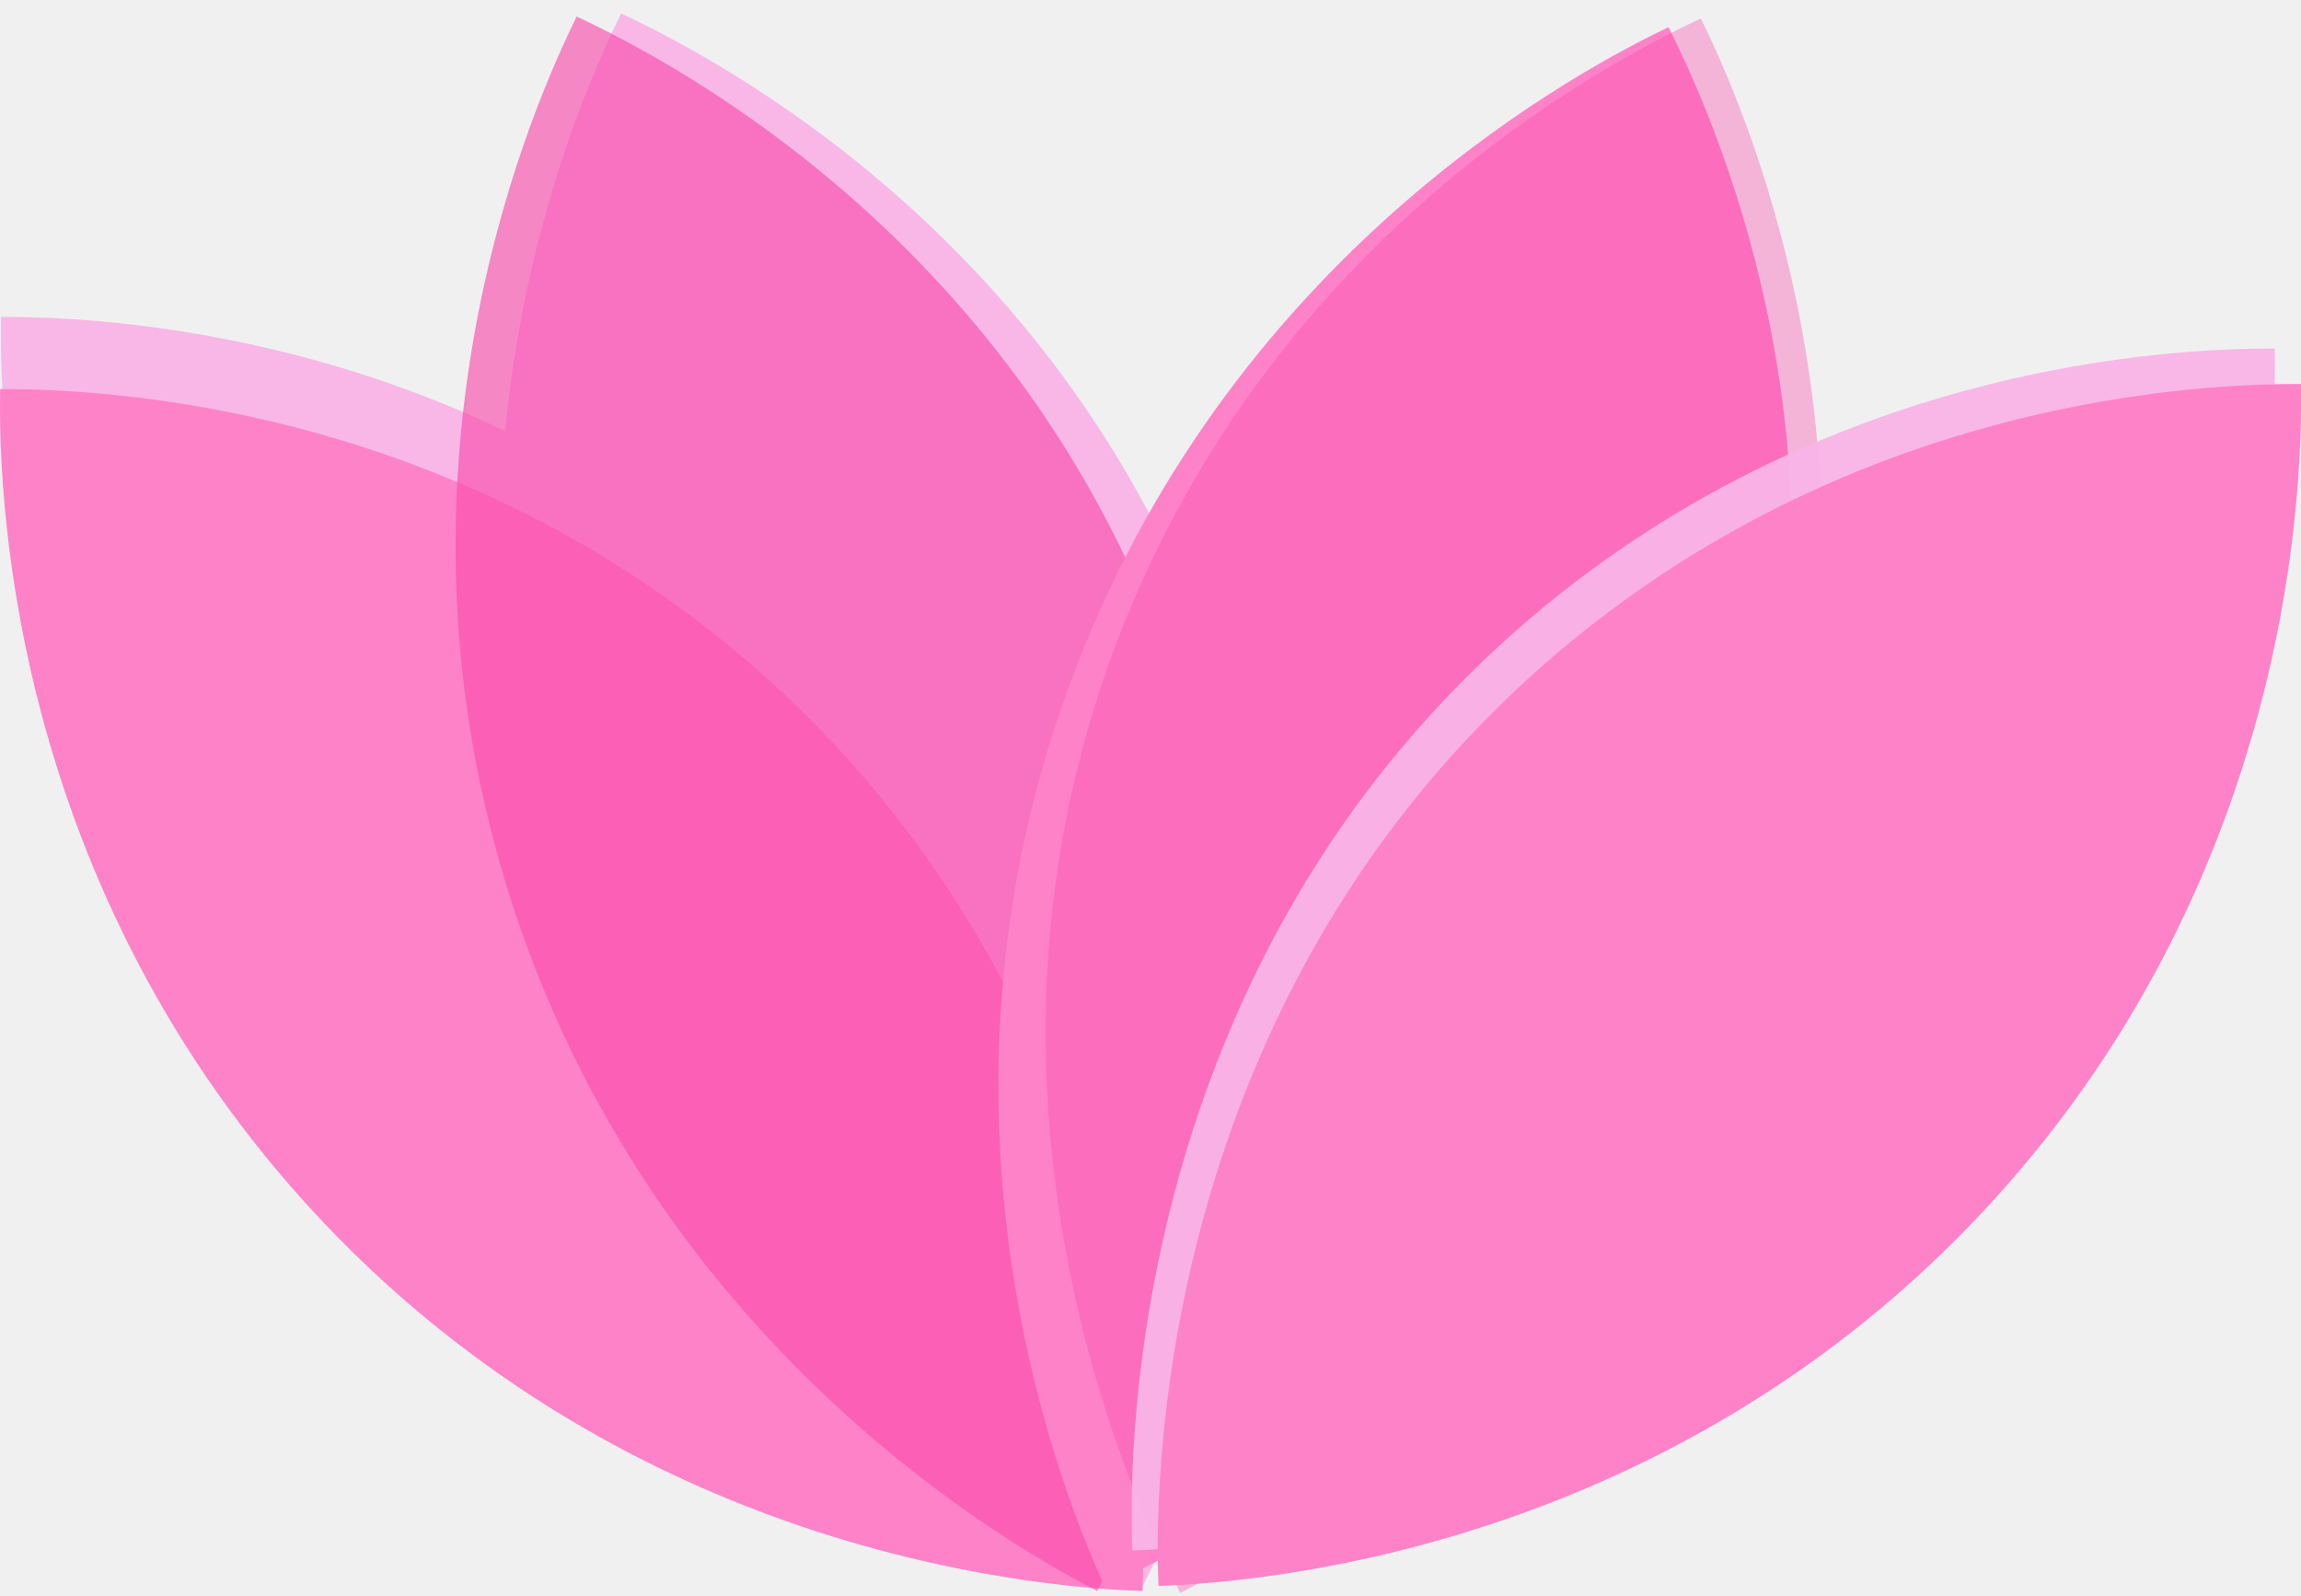
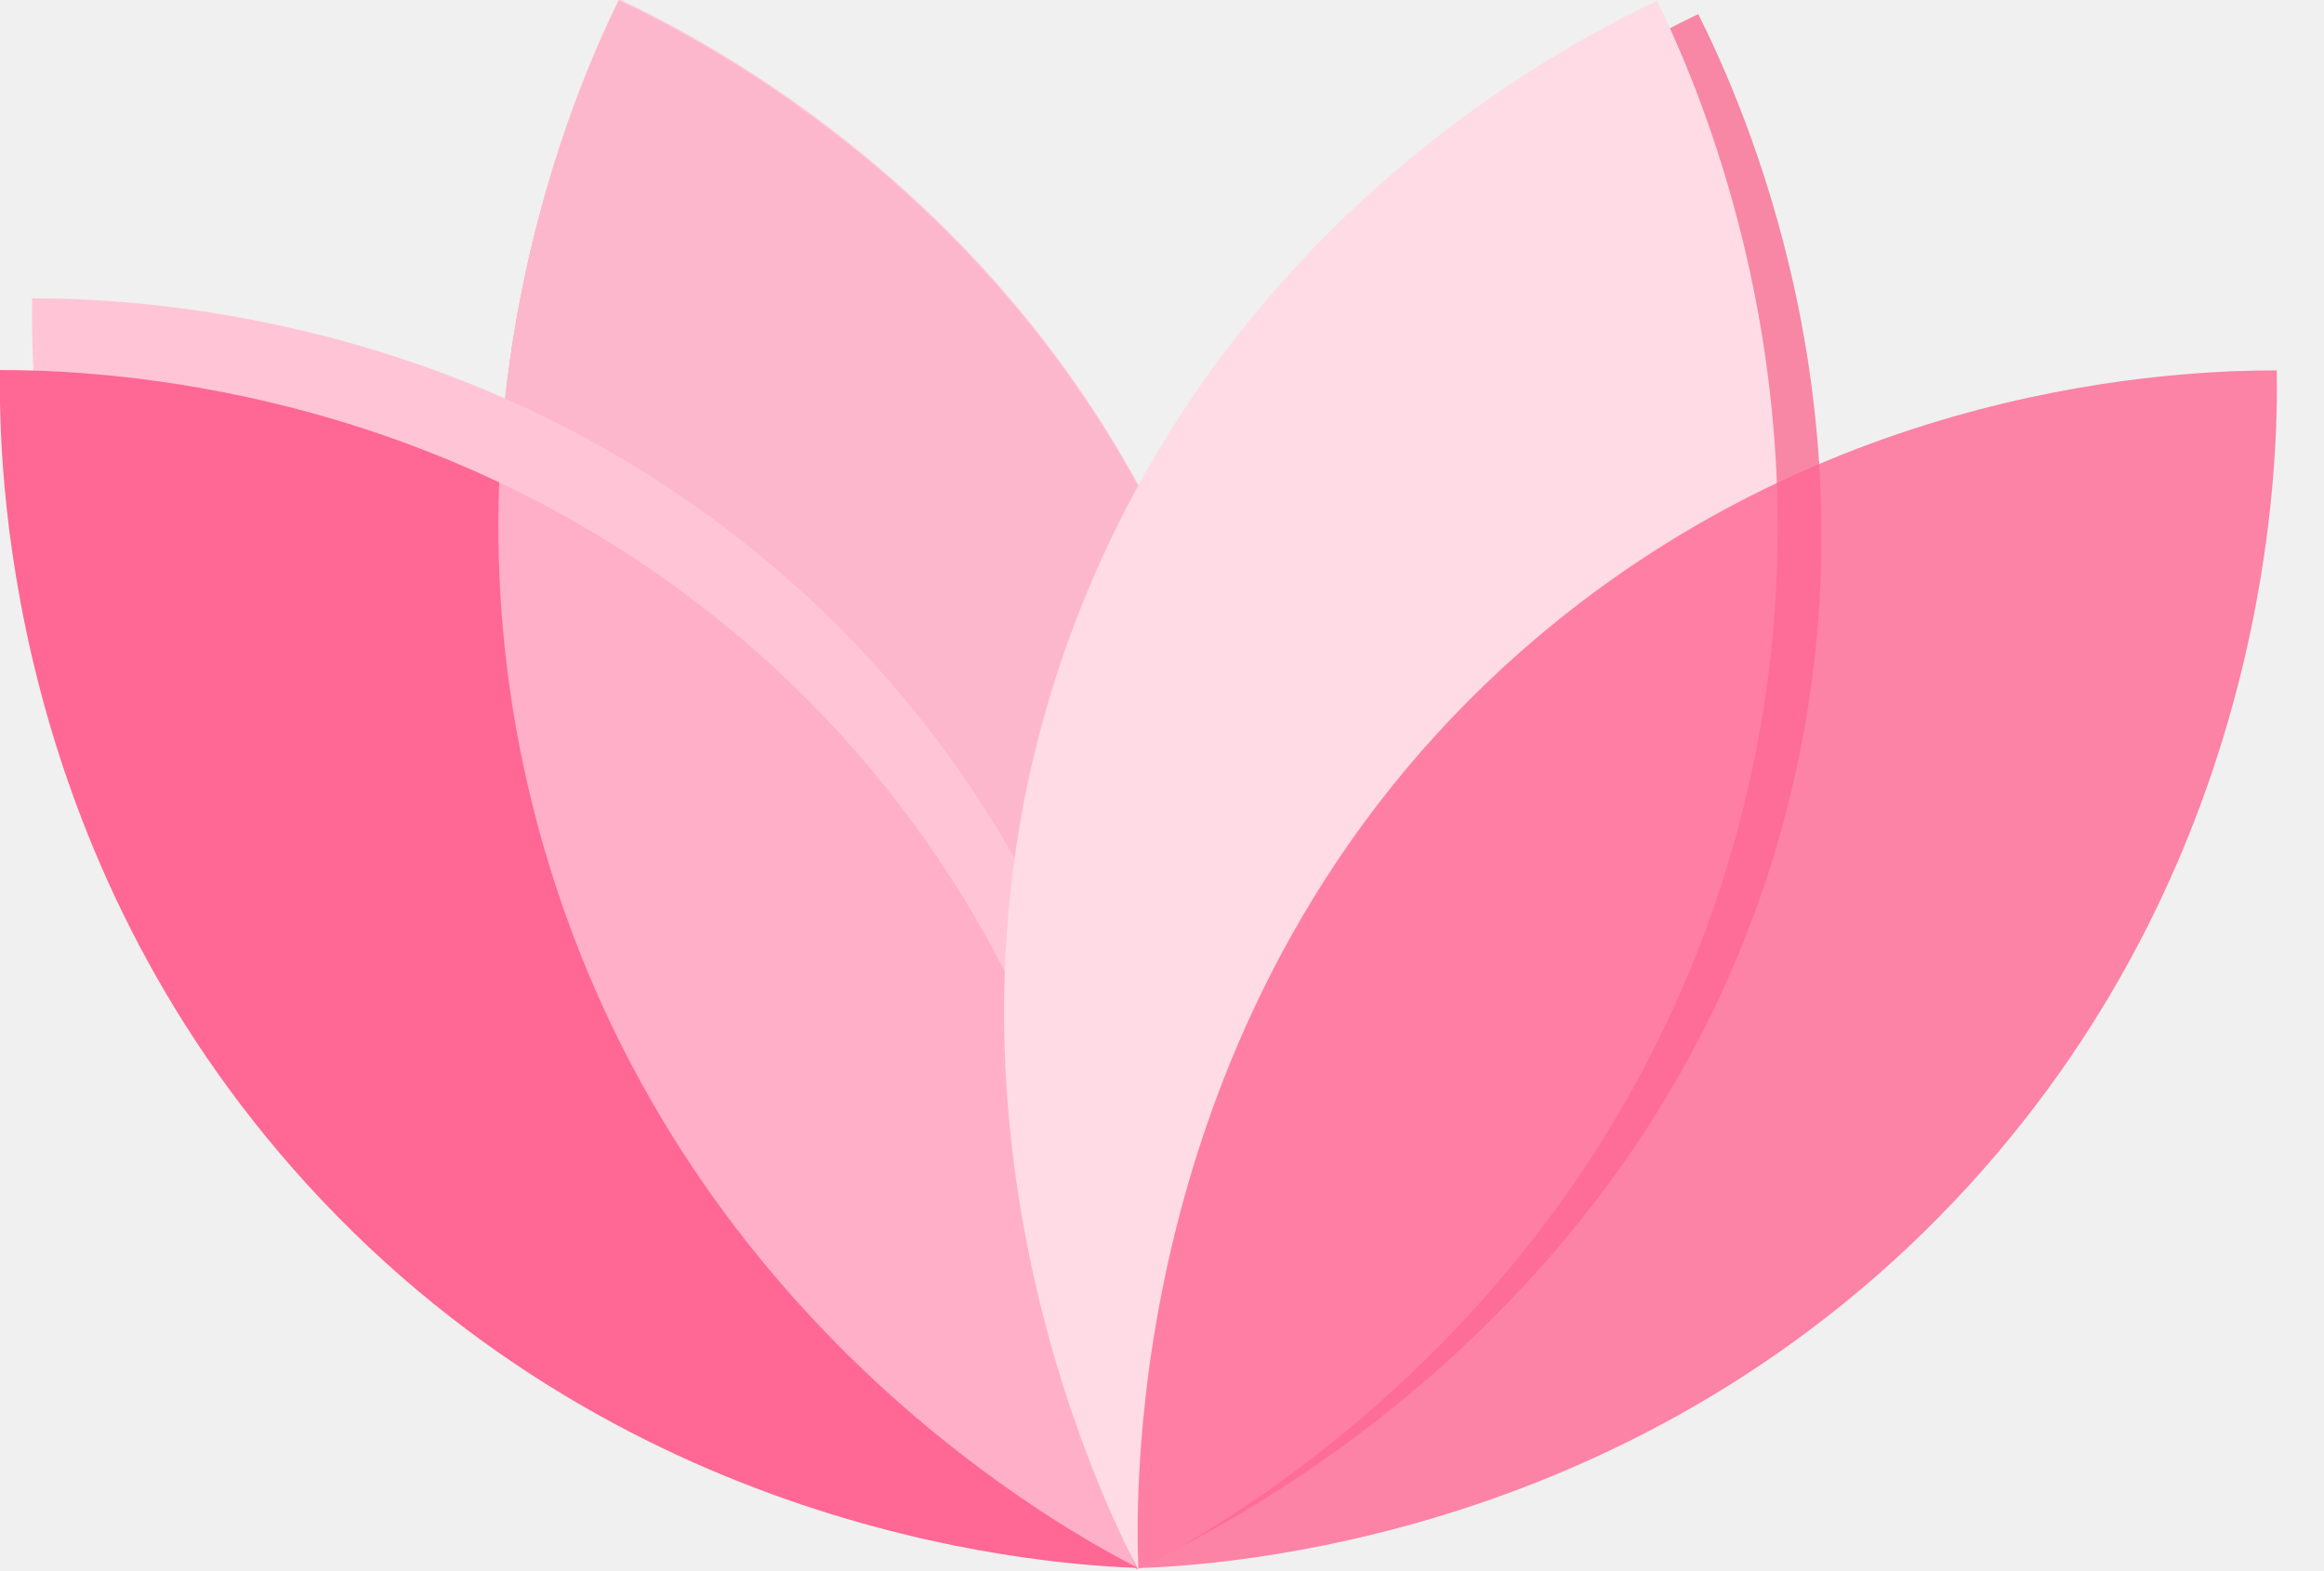
- <svg xmlns="http://www.w3.org/2000/svg" version="1.1" id="Слой_1" x="0px" y="0px" viewBox="0 0 515 357" style="enable-background:new 0 0 515 357;" xml:space="preserve">
-   <style type="text/css">
- 	.st0{fill:#000600;}
- 	.st1{clip-path:url(#SVGID_2_);fill:url(#SVGID_3_);}
- 	.st2{clip-path:url(#SVGID_2_);fill:#FF977E;}
- 	.st3{clip-path:url(#SVGID_2_);fill:#FE3000;}
- 	.st4{clip-path:url(#SVGID_2_);fill:#EF0B00;}
- 	.st5{clip-path:url(#SVGID_2_);fill:#FE7B24;}
- 	.st6{clip-path:url(#SVGID_2_);fill:#FE3100;}
- 	.st7{clip-path:url(#SVGID_2_);fill:#F1DFD8;}
- 	.st8{clip-path:url(#SVGID_2_);fill:#F60000;}
- 	.st9{clip-path:url(#SVGID_2_);fill:#BF1200;}
- 	.st10{clip-path:url(#SVGID_2_);fill:#FF0000;}
- 	.st11{clip-path:url(#SVGID_2_);fill:#AC7401;}
- 	.st12{clip-path:url(#SVGID_5_);fill:#EFE300;}
- 	.st13{clip-path:url(#SVGID_5_);fill:#FCEA68;}
- 	.st14{clip-path:url(#SVGID_5_);fill:#FFFEB4;}
- 	.st15{clip-path:url(#SVGID_5_);fill:#FFFA9F;}
- 	.st16{clip-path:url(#SVGID_5_);fill:#FFF68A;}
- 	.st17{clip-path:url(#SVGID_5_);fill:#FFFBD4;}
- 	.st18{opacity:0.87;clip-path:url(#SVGID_5_);fill:#FFFDE0;}
- 	.st19{clip-path:url(#SVGID_5_);fill:#EE9658;}
- 	.st20{clip-path:url(#SVGID_5_);fill:#314255;}
- 	.st21{clip-path:url(#SVGID_5_);fill:#FEDBB1;}
- 	.st22{clip-path:url(#SVGID_5_);fill:#FDBA8B;}
- 	.st23{clip-path:url(#SVGID_5_);}
- 	.st24{fill:#FFFBD4;}
- 	.st25{clip-path:url(#SVGID_5_);fill:#FFFDE0;}
- 	.st26{clip-path:url(#SVGID_7_);fill:#00A7CA;}
- 	.st27{clip-path:url(#SVGID_7_);fill:none;}
- 	.st28{clip-path:url(#SVGID_7_);fill:#4DD4F7;}
- 	.st29{clip-path:url(#SVGID_7_);fill:#6EDBF4;}
- 	.st30{clip-path:url(#SVGID_7_);fill:#D50C25;}
- 	.st31{clip-path:url(#SVGID_7_);fill:#B0F1F6;}
- 	.st32{clip-path:url(#SVGID_7_);fill:#0088B4;}
- 	.st33{opacity:0.81;}
- 	.st34{filter:url(#Adobe_OpacityMaskFilter);}
- 	.st35{opacity:0.74;mask:url(#SVGID_10_);}
- 	.st36{clip-path:url(#SVGID_12_);fill:#000202;}
- 	.st37{filter:url(#Adobe_OpacityMaskFilter_1_);}
- 	.st38{opacity:0.74;mask:url(#SVGID_15_);}
- 	.st39{clip-path:url(#SVGID_17_);fill:#000202;}
- 	.st40{opacity:0.75;fill:url(#SVGID_18_);}
- 	.st41{clip-path:url(#SVGID_20_);fill:#2B747C;}
- 	.st42{clip-path:url(#SVGID_20_);fill:#55AFB7;}
- 	.st43{clip-path:url(#SVGID_20_);fill:#3FA5B0;}
- 	.st44{clip-path:url(#SVGID_20_);fill:#6DCDCF;}
- 	.st45{clip-path:url(#SVGID_20_);fill:#214180;}
- 	.st46{fill:#0071C5;}
- 	.st47{clip-path:url(#SVGID_22_);fill:#83D5FB;}
- 	.st48{clip-path:url(#SVGID_22_);fill:#00ABF0;}
- 	.st49{clip-path:url(#SVGID_22_);fill:#57CAF9;}
- 	.st50{clip-path:url(#SVGID_22_);fill:#0071C5;}
- 	.st51{clip-path:url(#SVGID_22_);fill:#31C5F8;}
- 	.st52{clip-path:url(#SVGID_22_);fill:#3DCFF7;}
- 	.st53{clip-path:url(#SVGID_24_);fill:#00ABF0;}
- 	.st54{clip-path:url(#SVGID_24_);fill:#83D5FB;}
- 	.st55{clip-path:url(#SVGID_24_);fill:#31C5F8;}
- 	.st56{clip-path:url(#SVGID_24_);fill:#0071C5;}
- 	.st57{clip-path:url(#SVGID_24_);fill:#57CAF9;}
- 	.st58{clip-path:url(#SVGID_24_);fill:#A6A6A6;}
- 	.st59{clip-path:url(#SVGID_26_);fill:#D670E1;}
- 	.st60{clip-path:url(#SVGID_26_);fill:#E5B1EC;}
- 	.st61{clip-path:url(#SVGID_26_);fill:#8A9093;}
- 	.st62{clip-path:url(#SVGID_26_);fill:#901C9D;}
- 	.st63{clip-path:url(#SVGID_26_);fill:#CBCED1;}
- 	.st64{clip-path:url(#SVGID_26_);fill:#DDD9CF;}
- 	.st65{clip-path:url(#SVGID_26_);fill:#543F31;}
- 	.st66{clip-path:url(#SVGID_26_);fill:#C18875;}
- 	.st67{clip-path:url(#SVGID_26_);fill:#B1B7BA;}
- 	.st68{clip-path:url(#SVGID_26_);fill:#899093;}
- 	.st69{clip-path:url(#SVGID_26_);fill:#D39A85;}
- 	.st70{fill:#E5B1EC;}
- 	.st71{clip-path:url(#SVGID_28_);}
- 	.st72{fill:#E097E9;}
- 	.st73{fill:#D670E1;}
- 	.st74{clip-path:url(#SVGID_30_);fill:#FFE406;}
- 	.st75{opacity:0.5;clip-path:url(#SVGID_30_);}
- 	.st76{fill:#A0C7FF;}
- 	.st77{fill:#FF8900;}
- 	.st78{clip-path:url(#SVGID_30_);fill:#FFEA9E;}
- 	.st79{clip-path:url(#SVGID_30_);}
- 	.st80{fill:#FFCB33;}
- 	.st81{fill:#FFEA9E;}
- 	.st82{fill:#2A356B;}
- 	.st83{clip-path:url(#SVGID_30_);fill:#FFCB33;}
- 	.st84{clip-path:url(#SVGID_30_);fill:#A0C7FF;}
- 	.st85{clip-path:url(#SVGID_30_);fill:#FF8900;}
- 	.st86{clip-path:url(#SVGID_30_);fill:#2A356B;}
- 	.st87{fill:#1B254E;}
- 	.st88{clip-path:url(#SVGID_30_);fill:#C02C28;}
- 	.st89{clip-path:url(#SVGID_30_);fill:#FF7400;}
- 	.st90{fill:#FFE406;}
- 	.st91{clip-path:url(#SVGID_30_);fill:#FFEF6E;}
- 	.st92{clip-path:url(#SVGID_32_);fill:#FFE473;}
- 	.st93{fill:#FFFFFF;}
- 	.st94{fill:#AAD5C0;}
- 	.st95{fill:none;stroke:#FFFFFF;stroke-miterlimit:10;}
- 	.st96{fill:#9FC8A8;}
- 	.st97{fill:#93CA9E;}
- 	.st98{opacity:0.76;}
- 	.st99{fill:#C1E6CA;}
- 	.st100{fill:url(#SVGID_33_);}
- 	.st101{fill:url(#SVGID_34_);}
- 	.st102{fill:url(#SVGID_35_);}
- 	.st103{fill:#F3E3BB;}
- 	.st104{fill:url(#SVGID_36_);}
- 	.st105{fill:url(#SVGID_37_);}
- 	.st106{fill:url(#SVGID_38_);}
- 	.st107{fill:url(#SVGID_39_);}
- 	.st108{fill:url(#SVGID_40_);}
- 	.st109{fill:url(#SVGID_41_);}
- 	.st110{fill:#E1EBC1;}
- 	.st111{fill:#ECF8CF;}
- 	.st112{fill:url(#SVGID_42_);}
- 	.st113{fill:url(#SVGID_43_);}
- 	.st114{fill:url(#SVGID_44_);}
- 	.st115{fill:url(#SVGID_45_);}
- 	.st116{fill:url(#SVGID_46_);}
- 	.st117{fill:#FFE190;}
- 	.st118{clip-path:url(#SVGID_48_);fill:url(#SVGID_49_);}
- 	.st119{fill:#5B2A1E;}
- 	.st120{fill:#8D7673;}
- 	.st121{fill:url(#SVGID_50_);}
- 	.st122{fill:url(#SVGID_51_);}
- 	.st123{fill:url(#SVGID_52_);}
- 	.st124{fill:url(#SVGID_53_);}
- 	.st125{fill:#FF8A8A;}
- 	.st126{fill:#FF963A;}
- 	.st127{opacity:0.75;fill:#FFFFFF;}
- 	.st128{fill:#FFC181;}
- 	.st129{fill:none;}
- 	.st130{clip-path:url(#SVGID_55_);fill:#FFDFBD;}
- 	.st131{clip-path:url(#SVGID_55_);fill:#FF9D00;}
- 	.st132{clip-path:url(#SVGID_55_);fill:#FFF3DF;}
- 	.st133{fill:url(#SVGID_56_);}
- 	.st134{fill:#FFFEEA;}
- 	.st135{fill:#58D196;}
- 	.st136{fill:#A6E5C3;}
- 	.st137{fill:#D2F2E1;}
- 	.st138{opacity:0.44;fill:#FFFFFF;}
- 	.st139{clip-path:url(#SVGID_58_);fill:#FFF9C1;}
- 	.st140{opacity:0.26;fill:#FFFFFF;}
- 	.st141{opacity:0.62;fill:#FFFFFF;}
- 	.st142{opacity:0.41;fill:#FFFFFF;}
- 	.st143{opacity:0.69;fill:#FFFFFF;}
- 	.st144{opacity:0.73;fill:#FFFFFF;}
- 	.st145{opacity:0.16;fill:#FFFFFF;}
- 	.st146{opacity:0.3;fill:#FFFFFF;}
- 	.st147{opacity:0.23;fill:#FFFFFF;}
- 	.st148{opacity:0.24;fill:#FFFFFF;}
- 	.st149{opacity:0.43;fill:#FFFFFF;}
- 	.st150{opacity:0.76;fill:#FFFFFF;}
- 	.st151{opacity:0.08;fill:#FFFFFF;}
- 	.st152{opacity:0.27;fill:#FFFFFF;}
- 	.st153{opacity:0.37;fill:#FFFFFF;}
- 	.st154{opacity:0.54;fill:#FFFFFF;}
- 	.st155{opacity:0.66;}
- 	.st156{opacity:0.28;}
- 	.st157{fill:#55AFB7;}
- 	.st158{fill:#2AB1B8;}
- 	.st159{fill:#00ACBD;}
- 	.st160{fill:#F787A5;}
- 	.st161{fill:#8F693D;}
- 	.st162{fill:#FBBACC;}
- 	.st163{fill:#E6678D;}
- 	.st164{fill:#574435;}
- 	.st165{fill:#C6A17C;}
- 	.st166{fill:#641F1E;}
- 	.st167{fill:#F15E89;}
- 	.st168{fill:#E7005E;}
- 	.st169{fill:#DBB487;}
- 	.st170{fill:#FF1B6F;}
- 	.st171{fill:#DCB487;}
- 	.st172{fill:#F07699;}
- 	.st173{fill:#F8F8F6;}
- 	.st174{fill:#F5C1D9;}
- 	.st175{fill:#E1B7B2;}
- 	.st176{fill:#FFB9C3;}
- 	.st177{fill:#FFC5D6;}
- 	.st178{fill:#D72264;}
- 	.st179{fill:#F7F7F7;}
- 	.st180{fill:#F2F2F2;}
- 	.st181{fill:#FFFBF0;}
- 	.st182{fill:#FFBFCF;}
- 	.st183{fill:#FF6794;}
- 	.st184{fill:#FFC2C1;}
- 	.st185{fill:#FFCCD5;}
- 	.st186{fill:#FF6B81;}
- 	.st187{fill:#B19B8C;}
- 	.st188{fill:#FFE2EA;}
- 	.st189{fill:#EFEFEF;}
- 	.st190{fill:#FF9DAE;}
- 	.st191{fill:#A0C2D9;}
- 	.st192{fill:#583B34;}
- 	.st193{fill:#AFCDE2;}
- 	.st194{fill:#F9F9F8;}
- 	.st195{fill:#DECDC5;}
- 	.st196{fill:#D7926B;}
- 	.st197{fill:#FFE9F2;}
- 	.st198{fill:#FFDBE5;}
- 	.st199{fill:#F2CCC1;}
- 	.st200{fill:#DF4E50;}
- 	.st201{fill:#FFFFFF;stroke:#FFFFFF;stroke-width:0.25;stroke-miterlimit:10;}
- 	.st202{fill:#00C377;}
- 	.st203{fill:#85E2AC;}
- 	.st204{fill:#00B45A;}
- 	.st205{fill:#7FD7A7;}
- 	.st206{fill:#EFB93A;}
- 	.st207{fill:#B69C65;}
- 	.st208{fill:#95CF81;}
- 	.st209{fill:#3C3724;}
- 	.st210{fill:#D3BB9F;}
- 	.st211{fill:#998074;}
- 	.st212{fill:#587147;}
- 	.st213{fill:#E4D3BB;}
- 	.st214{fill:#5CC386;}
- 	.st215{clip-path:url(#SVGID_60_);fill:#A6E5C3;}
- 	.st216{clip-path:url(#SVGID_60_);fill:#FFFFFF;}
- 	.st217{clip-path:url(#SVGID_60_);fill:#58D196;}
- 	.st218{fill:#FFEF6E;}
- 	.st219{fill:#FFE200;}
- 	.st220{clip-path:url(#SVGID_62_);fill:#FDA157;}
- 	.st221{clip-path:url(#SVGID_62_);fill-rule:evenodd;clip-rule:evenodd;fill:#FF8429;}
- 	.st222{clip-path:url(#SVGID_62_);fill:#F35000;}
- 	.st223{clip-path:url(#SVGID_62_);fill:#F6B646;}
- 	.st224{fill:#F35000;}
- 	.st225{fill:#FF8429;}
- 	.st226{fill:#FFA933;}
- 	.st227{fill:#E26D00;}
- 	.st228{fill:#EC6406;}
- 	.st229{fill:#FF9900;}
- 	.st230{fill:#130077;}
- 	.st231{fill:#FFB58D;}
- 	.st232{opacity:0.3;}
- 	.st233{fill:#FF7300;}
- 	.st234{fill:#6E0000;}
- 	.st235{fill-rule:evenodd;clip-rule:evenodd;fill:#FF9900;}
- 	.st236{fill-rule:evenodd;clip-rule:evenodd;fill:url(#SVGID_63_);}
- 	.st237{opacity:0.3;fill-rule:evenodd;clip-rule:evenodd;fill:#A1002C;}
- 	.st238{fill-rule:evenodd;clip-rule:evenodd;fill:url(#SVGID_64_);}
- 	.st239{fill-rule:evenodd;clip-rule:evenodd;fill:url(#SVGID_65_);}
- 	.st240{opacity:0.5;fill-rule:evenodd;clip-rule:evenodd;fill:url(#SVGID_66_);}
- 	.st241{fill-rule:evenodd;clip-rule:evenodd;fill:#FFC182;}
- 	.st242{fill-rule:evenodd;clip-rule:evenodd;fill:url(#SVGID_67_);}
- 	.st243{fill-rule:evenodd;clip-rule:evenodd;fill:url(#SVGID_68_);}
- 	.st244{fill-rule:evenodd;clip-rule:evenodd;fill:url(#SVGID_69_);}
- 	.st245{opacity:0.5;fill-rule:evenodd;clip-rule:evenodd;fill:url(#SVGID_70_);}
- 	.st246{fill-rule:evenodd;clip-rule:evenodd;fill:#FDA157;}
- 	.st247{opacity:0.5;fill-rule:evenodd;clip-rule:evenodd;fill:#FDA157;}
- 	.st248{fill-rule:evenodd;clip-rule:evenodd;fill:#FF8429;}
- 	.st249{fill-rule:evenodd;clip-rule:evenodd;fill:#FFA933;}
- 	.st250{opacity:0.62;fill-rule:evenodd;clip-rule:evenodd;fill:#C5002A;}
- 	.st251{opacity:0.5;fill-rule:evenodd;clip-rule:evenodd;fill:#FF8429;}
- 	.st252{opacity:0.5;fill-rule:evenodd;clip-rule:evenodd;fill:#8C5472;}
- 	.st253{opacity:0.3;fill-rule:evenodd;clip-rule:evenodd;fill:url(#SVGID_71_);}
- 	.st254{opacity:0.5;fill-rule:evenodd;clip-rule:evenodd;fill:url(#SVGID_72_);}
- 	.st255{opacity:0.3;fill-rule:evenodd;clip-rule:evenodd;fill:url(#SVGID_73_);}
- 	.st256{opacity:0.3;fill-rule:evenodd;clip-rule:evenodd;fill:url(#SVGID_74_);}
- 	.st257{clip-path:url(#SVGID_76_);}
- 	.st258{clip-path:url(#SVGID_76_);fill:#FF8429;}
- 	.st259{fill:#FDA157;}
- 	.st260{clip-path:url(#SVGID_78_);}
- 	.st261{fill:#F58800;}
- 	.st262{clip-path:url(#SVGID_80_);}
- 	.st263{fill:#F6B646;}
- 	.st264{clip-path:url(#SVGID_82_);}
- 	.st265{clip-path:url(#SVGID_82_);fill:#FF8429;}
- 	.st266{fill-rule:evenodd;clip-rule:evenodd;fill:url(#SVGID_83_);}
- 	.st267{fill-rule:evenodd;clip-rule:evenodd;fill:url(#SVGID_84_);}
- 	.st268{fill-rule:evenodd;clip-rule:evenodd;fill:url(#SVGID_85_);}
- 	.st269{opacity:0.5;fill-rule:evenodd;clip-rule:evenodd;fill:url(#SVGID_86_);}
- 	.st270{fill-rule:evenodd;clip-rule:evenodd;fill:url(#SVGID_87_);}
- 	.st271{fill-rule:evenodd;clip-rule:evenodd;fill:url(#SVGID_88_);}
- 	.st272{fill-rule:evenodd;clip-rule:evenodd;fill:url(#SVGID_89_);}
- 	.st273{opacity:0.5;fill-rule:evenodd;clip-rule:evenodd;fill:url(#SVGID_90_);}
- 	.st274{opacity:0.3;fill-rule:evenodd;clip-rule:evenodd;fill:url(#SVGID_91_);}
- 	.st275{opacity:0.5;fill-rule:evenodd;clip-rule:evenodd;fill:url(#SVGID_92_);}
- 	.st276{opacity:0.3;fill-rule:evenodd;clip-rule:evenodd;fill:url(#SVGID_93_);}
- 	.st277{opacity:0.3;fill-rule:evenodd;clip-rule:evenodd;fill:url(#SVGID_94_);}
- 	.st278{opacity:0.88;fill:#FFFEF3;}
- 	.st279{fill:#FFCD66;}
- 	.st280{fill:#ADA9AA;}
- 	.st281{fill:#FFE473;}
- 	.st282{fill:#FFE585;}
- 	.st283{fill:#F4C500;}
- 	.st284{fill:#FFE894;}
- 	.st285{clip-path:url(#SVGID_96_);fill:#FFCB33;}
- 	.st286{clip-path:url(#SVGID_96_);fill:#FFE406;}
- 	.st287{clip-path:url(#SVGID_98_);fill:#901C9D;}
- 	.st288{opacity:0.5;clip-path:url(#SVGID_98_);}
- 	.st289{fill:#901C9D;}
- 	.st290{clip-path:url(#SVGID_98_);}
- 	.st291{clip-path:url(#SVGID_100_);fill:#E097E9;}
- 	.st292{fill:#CC37D8;}
- 	.st293{opacity:0.5;fill:#FFFFFF;}
- 	.st294{opacity:0.5;fill:#FFFFFF;stroke:#FFFFFF;stroke-miterlimit:10;}
- 	.st295{opacity:0.68;fill:#FFFFFF;}
- 	.st296{fill:#F0C6F4;}
- 	.st297{fill:#D7A0DF;}
- 	.st298{fill:#A87B41;}
- 	.st299{fill:#8A9093;}
- 	.st300{fill:#CBCED1;}
- 	.st301{fill:#DDD9CF;}
- 	.st302{fill:#543F31;}
- 	.st303{fill:#C18875;}
- 	.st304{fill:#B1B7BA;}
- 	.st305{fill:#899093;}
- 	.st306{fill:#D39A85;}
- 	.st307{fill:#3DCFF7;}
- 	.st308{fill:#57CAF9;}
- 	.st309{fill:#F92405;}
- 	.st310{fill:#B30000;}
- 	.st311{fill:#FA3C20;}
- 	.st312{fill:#E09E80;}
- 	.st313{fill:#950000;}
- 	.st314{fill:#F50000;}
- 	.st315{clip-path:url(#SVGID_102_);fill:#F787A5;}
- 	.st316{clip-path:url(#SVGID_102_);fill:#FFE9F2;}
- 	.st317{clip-path:url(#SVGID_102_);fill:#D3CFB3;}
- 	.st318{clip-path:url(#SVGID_102_);fill:#FFDBE5;}
- 	.st319{clip-path:url(#SVGID_102_);}
- 	.st320{clip-path:url(#SVGID_102_);fill:#FFC5D6;}
- 	.st321{fill:#F88EB2;}
- 	.st322{fill:#BAA292;}
- 	.st323{fill:#63443C;}
- 	.st324{fill:#CDA99E;}
- 	.st325{fill:#9FC1D8;}
- 	.st326{fill:#997972;}
- 	.st327{fill:#77573F;}
- 	.st328{opacity:0.45;fill:#FFFFFF;}
- 	.st329{opacity:0.8;fill:#FFFFFF;}
- 	.st330{opacity:0.79;fill:#FFFFFF;}
- 	.st331{opacity:0.46;}
- 	.st332{opacity:0.86;fill:#FFFFFF;}
- 	.st333{fill-rule:evenodd;clip-rule:evenodd;fill:#FA3C20;}
- 	.st334{fill-rule:evenodd;clip-rule:evenodd;fill:#CE0707;}
- 	.st335{fill-rule:evenodd;clip-rule:evenodd;fill:#F92405;}
- 	.st336{fill-rule:evenodd;clip-rule:evenodd;fill:#F50000;}
- 	.st337{fill-rule:evenodd;clip-rule:evenodd;fill:#F75F53;}
- 	.st338{fill:#F75F53;}
- 	.st339{clip-path:url(#SVGID_104_);fill:#574435;}
- 	.st340{clip-path:url(#SVGID_104_);fill:#C6A17C;}
- 	.st341{clip-path:url(#SVGID_104_);fill:#8F693D;}
- 	.st342{clip-path:url(#SVGID_104_);fill:#CE0707;}
- 	.st343{clip-path:url(#SVGID_104_);fill:#FA3C20;}
- 	.st344{clip-path:url(#SVGID_104_);fill:#950000;}
- 	.st345{clip-path:url(#SVGID_104_);fill:#F75F53;}
- 	.st346{clip-path:url(#SVGID_104_);fill:#131212;}
- 	.st347{clip-path:url(#SVGID_104_);fill:#B30000;}
- 	.st348{clip-path:url(#SVGID_104_);fill:#412A1A;}
- 	.st349{clip-path:url(#SVGID_104_);fill:#DCC4AD;}
- 	.st350{clip-path:url(#SVGID_104_);fill:#BD835C;}
- 	.st351{fill:#CE0707;}
- 	.st352{fill:#A99BB6;}
- 	.st353{fill:#381A12;}
- 	.st354{fill:#E9C9B6;}
- 	.st355{fill:#AA9CB9;}
- 	.st356{fill:#F6F4F3;}
- 	.st357{fill:#0A345E;}
- 	.st358{fill:#412A1A;}
- 	.st359{fill:#131212;}
- 	.st360{fill:#DCC4AD;}
- 	.st361{fill:#BD835C;}
- 	.st362{fill:#83D5FB;}
- 	.st363{fill:#00ABF0;}
- 	.st364{fill:#31C5F8;}
- 	.st365{opacity:0.34;fill:#FFFFFF;}
- 	.st366{opacity:0.25;fill:#FFFFFF;}
- 	.st367{opacity:0.6;fill:#FFFFFF;}
- 	.st368{fill:#B0AEAB;}
- 	.st369{fill:#0D0707;}
- 	.st370{fill:#A6A6A6;}
- 	.st371{fill:#0068A6;}
- 	.st372{opacity:0.6;}
- 	.st373{opacity:0.17;fill:#FFFFFF;}
- 	.st374{opacity:0.39;fill:#FFFFFF;}
- 	.st375{opacity:0.71;fill:#FFFFFF;}
- 	.st376{fill:url(#SVGID_105_);}
- 	.st377{clip-path:url(#SVGID_107_);fill:#FFDFBD;}
- 	.st378{clip-path:url(#SVGID_107_);fill:#FF9D00;}
- 	.st379{clip-path:url(#SVGID_107_);fill:#FFF3DF;}
- 	.st380{clip-path:url(#SVGID_109_);fill:#FFBAE4;}
- 	.st381{opacity:0.8;clip-path:url(#SVGID_109_);fill:#FE82C8;}
- 	.st382{clip-path:url(#SVGID_109_);fill:#FE82C8;}
- 	.st383{opacity:0.79;clip-path:url(#SVGID_109_);fill:#FFBAE4;}
- 	.st384{fill:url(#SVGID_110_);}
- 	.st385{clip-path:url(#SVGID_112_);fill:#FFF9C1;}
- 	.st386{fill:url(#SVGID_113_);}
- 	.st387{fill:url(#SVGID_114_);}
- 	.st388{opacity:0.86;fill:#FFCCD5;}
- 	.st389{fill:url(#SVGID_115_);}
- 	.st390{opacity:0.4;}
- 	.st391{clip-path:url(#SVGID_117_);}
- 	.st392{clip-path:url(#SVGID_117_);fill:none;}
- 	.st393{fill:#6DCDCF;}
- 	.st394{fill:#2B747C;}
- 	.st395{fill:#1E1E1E;}
- 	.st396{fill:#272727;}
- 	.st397{fill:#3FA5B0;}
- 	.st398{fill:#1F1F1F;}
- 	.st399{fill:#242424;}
- 	.st400{fill-rule:evenodd;clip-rule:evenodd;fill:#2B747C;}
- 	.st401{fill-rule:evenodd;clip-rule:evenodd;fill:#6DCDCF;}
- 	.st402{fill-rule:evenodd;clip-rule:evenodd;fill:#3FA5B0;}
- 	.st403{clip-path:url(#SVGID_119_);fill:#3FA5B0;}
- 	.st404{clip-path:url(#SVGID_119_);fill:#2AB1B8;}
- 	.st405{clip-path:url(#SVGID_119_);fill:#55AFB7;}
- 	.st406{clip-path:url(#SVGID_119_);fill:#00ACBD;}
- 	.st407{clip-path:url(#SVGID_119_);fill:#616161;}
- 	.st408{clip-path:url(#SVGID_119_);fill:#6DCDCF;}
- 	.st409{clip-path:url(#SVGID_119_);fill:#2B747C;}
- 	.st410{fill:url(#SVGID_120_);}
- 	.st411{fill:url(#SVGID_121_);}
- 	.st412{fill:url(#SVGID_122_);}
- 	.st413{fill:url(#SVGID_123_);}
- 	.st414{fill:url(#SVGID_124_);}
- 	.st415{fill:url(#SVGID_125_);}
- 	.st416{fill:url(#SVGID_126_);}
- 	.st417{fill:url(#SVGID_127_);}
- 	.st418{fill:url(#SVGID_128_);}
- 	.st419{fill:url(#SVGID_129_);}
- 	.st420{fill:url(#SVGID_130_);}
- 	.st421{fill:url(#SVGID_131_);}
- 	.st422{fill:url(#SVGID_132_);}
- 	.st423{fill:url(#SVGID_133_);}
- 	.st424{clip-path:url(#SVGID_135_);fill:url(#SVGID_136_);}
- 	.st425{fill:url(#SVGID_137_);}
- 	.st426{fill:url(#SVGID_138_);}
- 	.st427{fill:url(#SVGID_139_);}
- 	.st428{fill:url(#SVGID_140_);}
- 	.st429{clip-path:url(#SVGID_142_);fill:url(#SVGID_143_);}
- 	.st430{clip-path:url(#SVGID_142_);}
- 	.st431{opacity:0.75;clip-path:url(#SVGID_142_);fill:url(#SVGID_146_);}
- 	.st432{fill:none;stroke:#FFFFFF;stroke-width:2;stroke-miterlimit:10;}
- 	.st433{fill:#EFC2A7;}
- 	.st434{fill:none;stroke:#FFFFFF;stroke-width:0.75;stroke-miterlimit:10;}
- 	.st435{fill:none;stroke:#FFFFFF;stroke-width:3;stroke-miterlimit:10;}
- 	.st436{fill:url(#SVGID_153_);}
- 	.st437{fill:url(#SVGID_154_);}
- 	.st438{filter:url(#Adobe_OpacityMaskFilter_2_);}
- 	.st439{opacity:0.74;mask:url(#SVGID_157_);}
- 	.st440{clip-path:url(#SVGID_159_);fill:#000202;}
- 	.st441{opacity:0.75;fill:url(#SVGID_160_);}
- 	.st442{clip-path:url(#SVGID_162_);}
- 	.st443{fill:#1A1A1A;}
- 	.st444{fill:url(#SVGID_163_);}
- 	.st445{fill:url(#SVGID_164_);}
- 	.st446{clip-path:url(#SVGID_166_);}
- 	.st447{fill:url(#SVGID_177_);}
- 	.st448{filter:url(#Adobe_OpacityMaskFilter_3_);}
- 	.st449{opacity:0.74;mask:url(#SVGID_180_);}
- 	.st450{clip-path:url(#SVGID_182_);fill:#000202;}
- 	.st451{opacity:0.75;fill:url(#SVGID_183_);}
- 	.st452{fill:none;stroke:#FFFFFF;stroke-width:4;stroke-miterlimit:10;}
- 	.st453{fill:#FFFFFF;stroke:#FFFFFF;stroke-miterlimit:10;}
- 	.st454{clip-path:url(#SVGID_193_);}
- 	.st455{opacity:0.37;clip-path:url(#SVGID_193_);}
- 	.st456{opacity:0.53;clip-path:url(#SVGID_193_);}
- 	.st457{fill:#352417;}
- 	.st458{fill:#FEC3B5;}
- 	.st459{fill:#FFE4DA;}
- 	.st460{fill:#9E7458;}
- 	.st461{fill:#B0805C;}
- 	.st462{fill:#EFE300;}
- 	.st463{fill:#FCEA68;}
- 	.st464{fill:#FFFEB4;}
- 	.st465{fill:#FFFA9F;}
- 	.st466{fill:#FFF68A;}
- 	.st467{opacity:0.87;fill:#FFFDE0;}
- 	.st468{fill:#EE9658;}
- 	.st469{fill:#314255;}
- 	.st470{fill:#FEDBB1;}
- 	.st471{fill:#FDBA8B;}
- 	.st472{fill:#FFFDE0;}
- 	.st473{opacity:0.95;fill:#F9B4E7;}
- 	.st474{fill:#FE82C8;}
- 	.st475{opacity:0.63;fill:#F94BAB;}
- 	.st476{opacity:0.37;fill:#F94BAB;}
- 	.st477{fill:#FFDFBD;}
- 	.st478{fill:#FFF3DF;}
- 	.st479{fill:#58595B;}
- 	.st480{fill:#FCD1A9;}
- 	.st481{fill:#FF5700;}
- 	.st482{fill:#FFF6E2;}
- 	.st483{opacity:0.37;fill:#FFDFBD;}
- 	.st484{opacity:0.53;}
- 	.st485{fill:#8B5E50;}
- 	.st486{fill:#29CE61;}
- 	.st487{fill:#02B769;}
- 	.st488{fill:#E3CCAC;}
- 	.st489{fill:#C18C65;}
- 	.st490{fill:#B49B83;}
- 	.st491{fill:#C6AC94;}
- 	.st492{fill:#F0EEE6;}
- 	.st493{fill:#DDD7CF;}
- 	.st494{fill:#FF977E;}
- 	.st495{fill:#FE3000;}
- 	.st496{fill:#EF0B00;}
- 	.st497{fill:#FE7B24;}
- 	.st498{fill:#FE3100;}
- 	.st499{fill:#F1DFD8;}
- 	.st500{fill:#F60000;}
- 	.st501{fill:#BF1200;}
- 	.st502{fill:#FF0000;}
- 	.st503{fill:#AC7401;}
- 	.st504{fill:#656768;}
- 	.st505{fill:#4DD4F7;}
- 	.st506{fill:#00A7CA;}
- 	.st507{fill:#6EDBF4;}
- 	.st508{fill:#D50C25;}
- 	.st509{fill:#B0F1F6;}
- 	.st510{fill:#0088B4;}
- 	.st511{fill:#005EB1;}
- 	.st512{fill:none;stroke:#259ADD;stroke-miterlimit:10;}
- 	.st513{fill:#259ADD;}
- 	.st514{opacity:0.4;fill:#00336C;}
- 	.st515{fill:#0089D9;}
- 	.st516{fill:none;stroke:#005EB1;stroke-width:0.84;stroke-linecap:round;stroke-linejoin:round;stroke-miterlimit:10;}
- 	.st517{fill:none;stroke:#83D5FB;stroke-miterlimit:10;}
- </style>
-   <path class="st473" d="M255.52,355.4c7.05-13.44,57.44-113.59,10.06-223.03C229.23,48.38,158.31,12.1,139.02,3  c-8.51,17.35-45.59,97.66-15.58,194.97C155.46,301.81,239.93,347.35,255.52,355.4z" />
-   <path class="st473" d="M255.93,339.94c0.64-15.17,3.49-127.24-86.04-206.01C101.18,73.48,21.56,70.92,0.24,70.92  C-0.06,90.24,0.67,178.7,69.31,253.9C142.57,334.16,238.39,339.31,255.93,339.94z" />
-   <path class="st474" d="M255.72,356.09c0.64-15.17,3.49-127.24-86.04-206.01C100.97,89.63,21.35,87.07,0.03,87.07  c-0.3,19.32,0.43,107.78,69.07,182.99C142.36,350.31,238.18,355.47,255.72,356.09z" />
-   <path class="st475" d="M245.57,356.08c7.05-13.44,57.44-113.59,10.06-223.03C219.28,49.06,148.36,12.79,129.07,3.69  c-8.51,17.35-45.59,97.66-15.58,194.97C145.51,302.49,229.98,348.03,245.57,356.08z" />
-   <path class="st474" d="M247.27,355.12c13.85-6.21,115.35-53.81,145.74-169.13c23.32-88.5-10.02-160.85-19.56-179.92  c-17.42,8.38-96.2,48.61-132.74,143.65C201.72,251.15,239.99,339.15,247.27,355.12z" />
-   <path class="st476" d="M264.17,356.52c-7.05-13.44-57.44-113.59-10.06-223.03C290.46,49.5,361.38,13.22,380.67,4.12  c8.51,17.35,45.59,97.66,15.58,194.97C364.23,302.93,279.77,348.47,264.17,356.52z" />
-   <path class="st473" d="M253.44,347.02c-0.64-15.17-3.49-127.24,86.04-206.01C408.19,80.56,487.81,78,509.13,78  c0.3,19.32-0.43,107.78-69.07,182.99C366.8,341.24,270.98,346.39,253.44,347.02z" />
-   <path class="st474" d="M259.28,354.95c-0.64-15.17-3.49-127.24,86.04-206.01c68.71-60.45,148.33-63.01,169.66-63.01  c0.3,19.32-0.43,107.78-69.07,182.99C372.64,349.17,276.82,354.32,259.28,354.95z" />
+ <svg xmlns="http://www.w3.org/2000/svg" id="Слой_1" data-name="Слой 1" viewBox="0 0 515 348">
+   <defs>
+     <style>.cls-1{fill:#f787a5;}.cls-2{fill:#ffc5d6;}.cls-3,.cls-6{fill:#ff6794;}.cls-4{fill:#ffc5d7;opacity:0.77;}.cls-5{fill:#ffdbe5;}.cls-6{opacity:0.8;}.cls-7{fill:none;}</style>
+   </defs>
+   <path class="cls-1" d="M252.09,347.77c7-13.27,56.67-112.08,9.92-220C226.14,44.85,156.17,9.06,137.14.08c-8.4,17.12-45,96.36-15.37,192.36C153.36,294.89,236.7,339.82,252.09,347.77Z" />
+   <path class="cls-2" d="M259.4,331.53c.63-15,3.45-125.54-84.89-203.25C106.71,68.63,28.16,66.11,7.12,66.1c-.29,19.07.43,106.34,68.15,180.54C147.55,325.83,242.09,330.91,259.4,331.53Z" />
+   <path class="cls-3" d="M252.29,347.47c.63-15,3.44-125.54-84.89-203.26C99.6,84.57,21.05,82,0,82-.28,101.1.43,188.38,68.16,262.58,140.44,341.76,235,346.85,252.29,347.47Z" />
+   <path class="cls-4" d="M252.14,347.46c6.95-13.27,56.67-112.07,9.93-220C226.19,44.54,156.22,8.75,137.19-.22c-8.39,17.11-45,96.35-15.37,192.35C153.41,294.58,236.75,339.51,252.14,347.46Z" />
+   <path class="cls-1" d="M251.84,347.5c13.67-6.13,113.81-53.1,143.79-166.87,23-87.32-9.89-158.7-19.3-177.51-17.18,8.26-94.91,48-131,141.73C206.89,244.91,244.65,331.74,251.84,347.5Z" />
+   <path class="cls-5" d="M252.25,347.88c-7-13.26-56.67-112.07-9.93-220C278.19,45,348.16,9.18,367.19.2c8.4,17.12,45,96.36,15.37,192.36C351,295,267.63,339.94,252.25,347.88Z" />
+   <path class="cls-6" d="M252.27,347.5c-.64-15-3.45-125.54,84.88-203.25C405,84.6,483.5,82.08,504.54,82.08c.29,19.06-.42,106.33-68.15,180.53C364.11,341.8,269.57,346.88,252.27,347.5Z" />
+   <path class="cls-7" d="M262.7,346.34c-.64-15-3.45-125.54,84.88-203.26C415.38,83.44,493.93,80.91,515,80.91c.3,19.07-.42,106.34-68.15,180.54C374.55,340.63,280,345.72,262.7,346.34Z" />
</svg>
